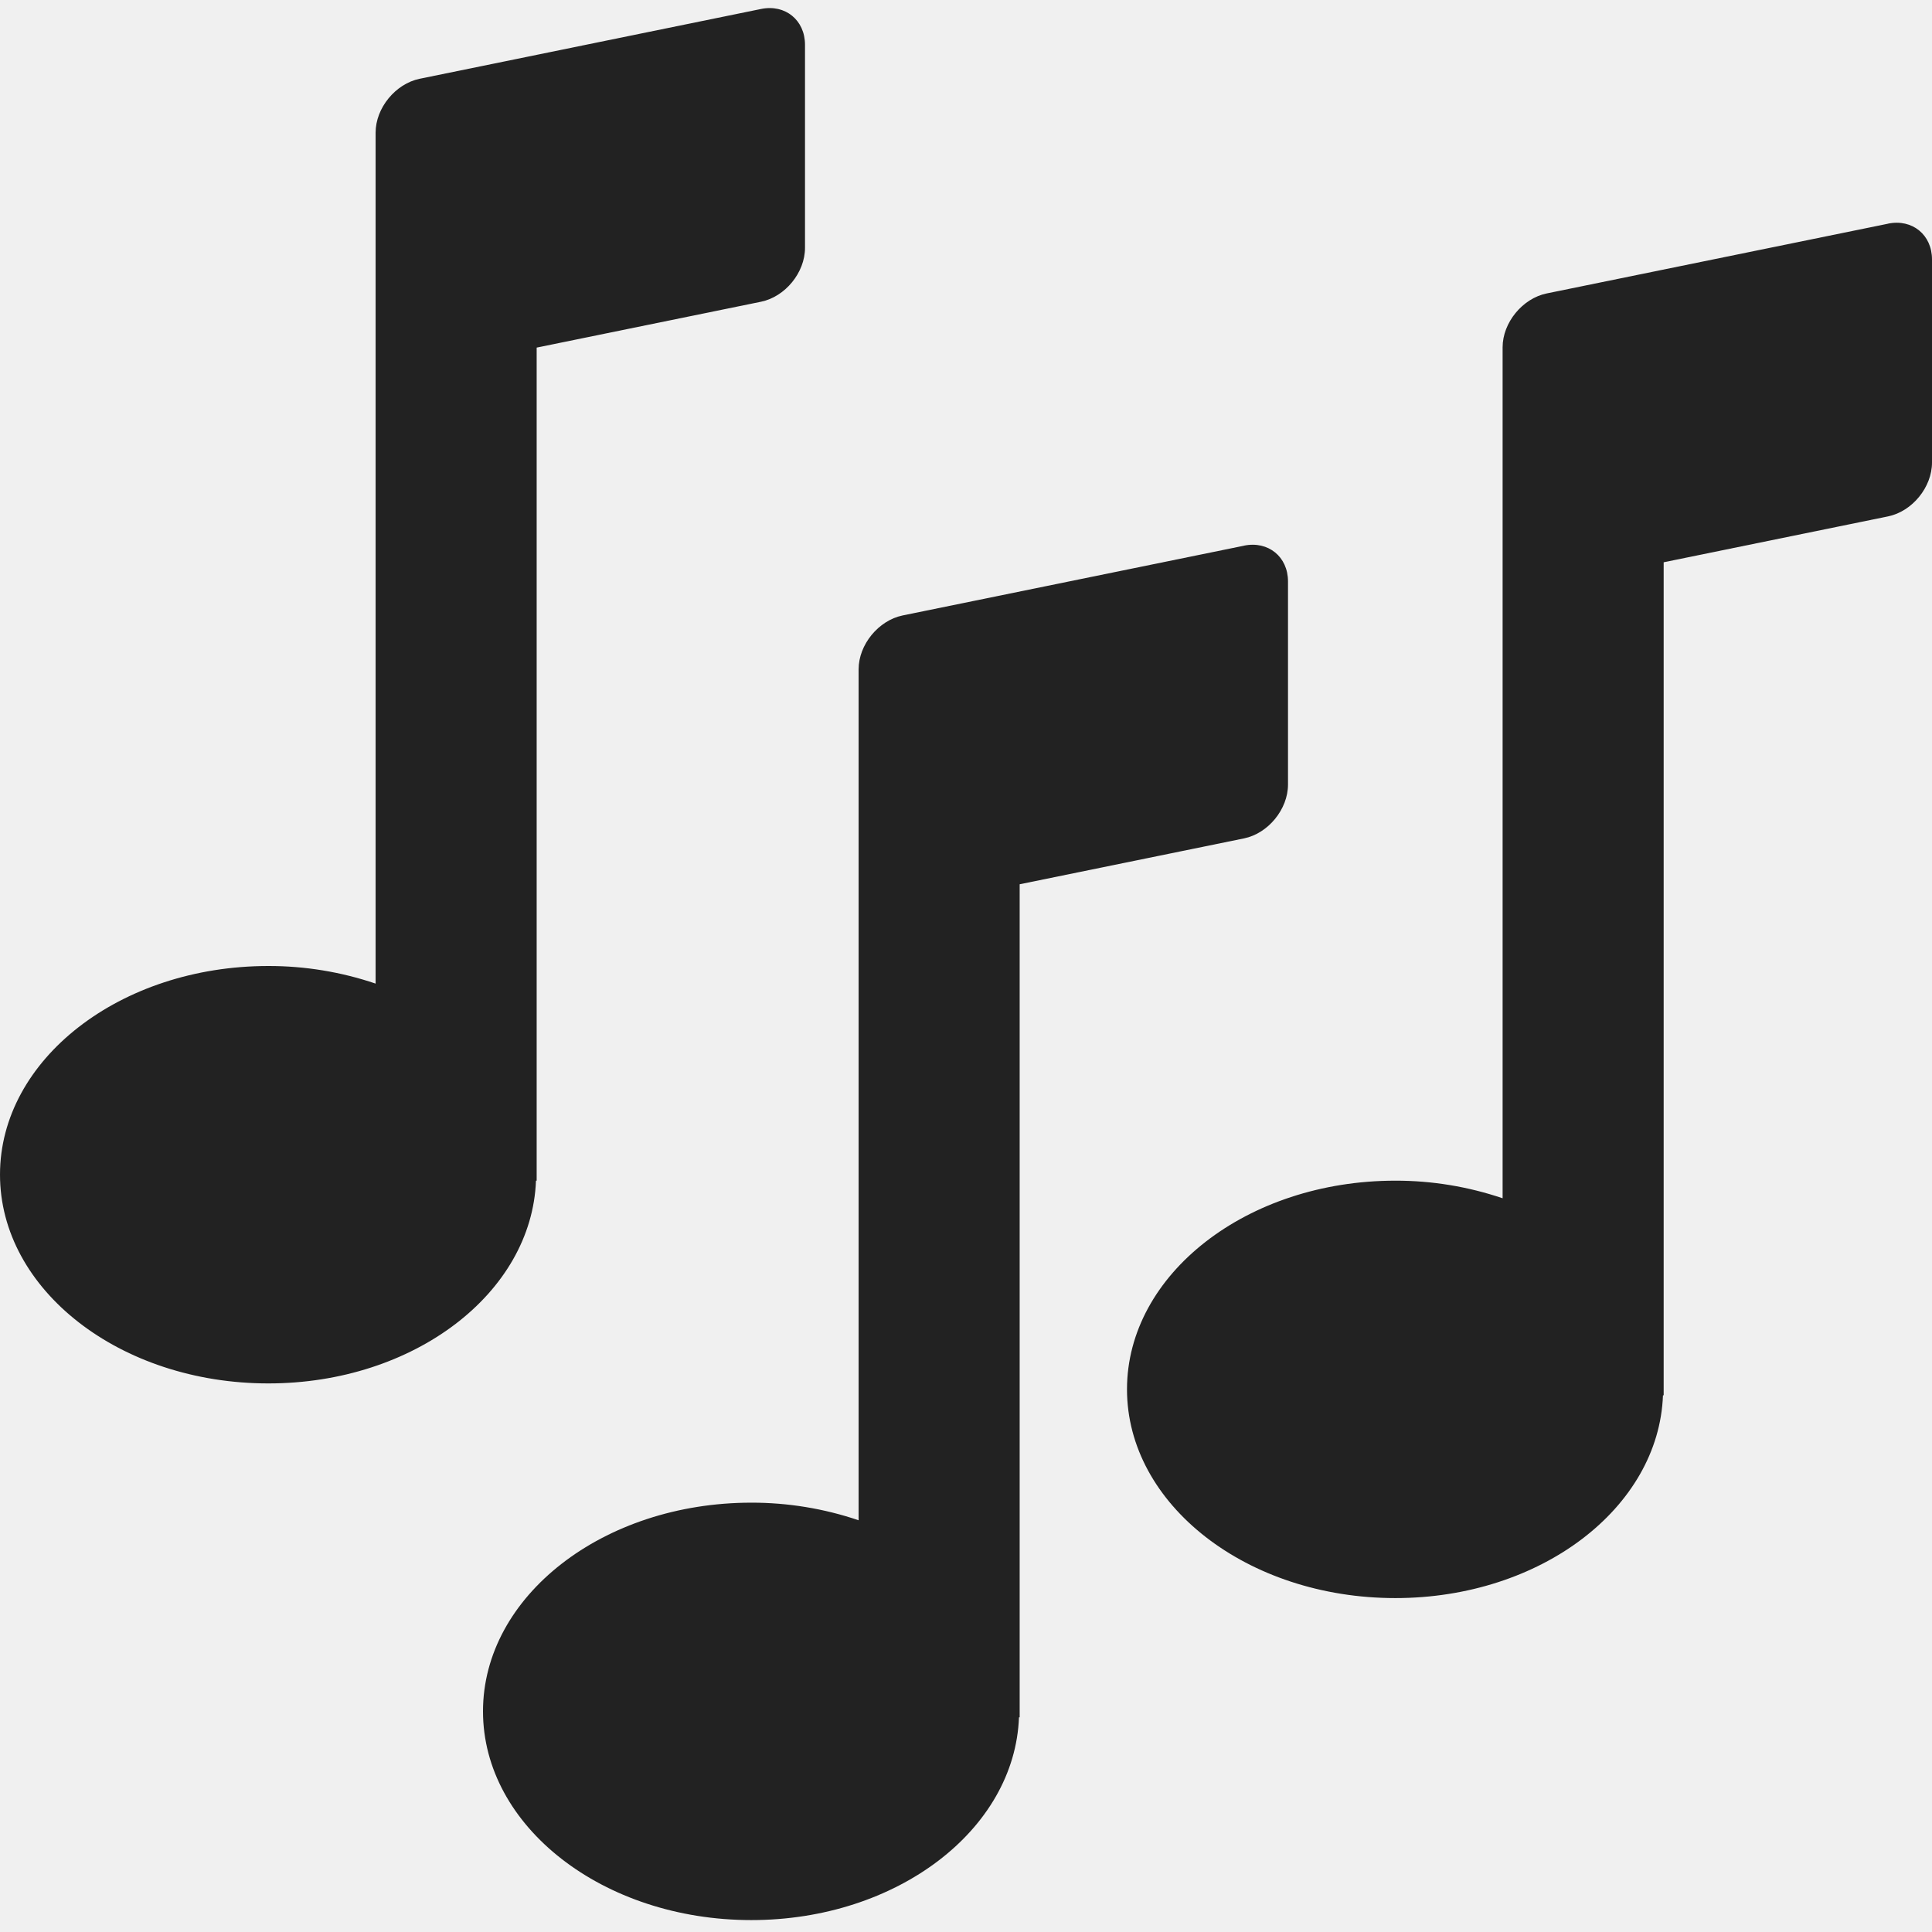
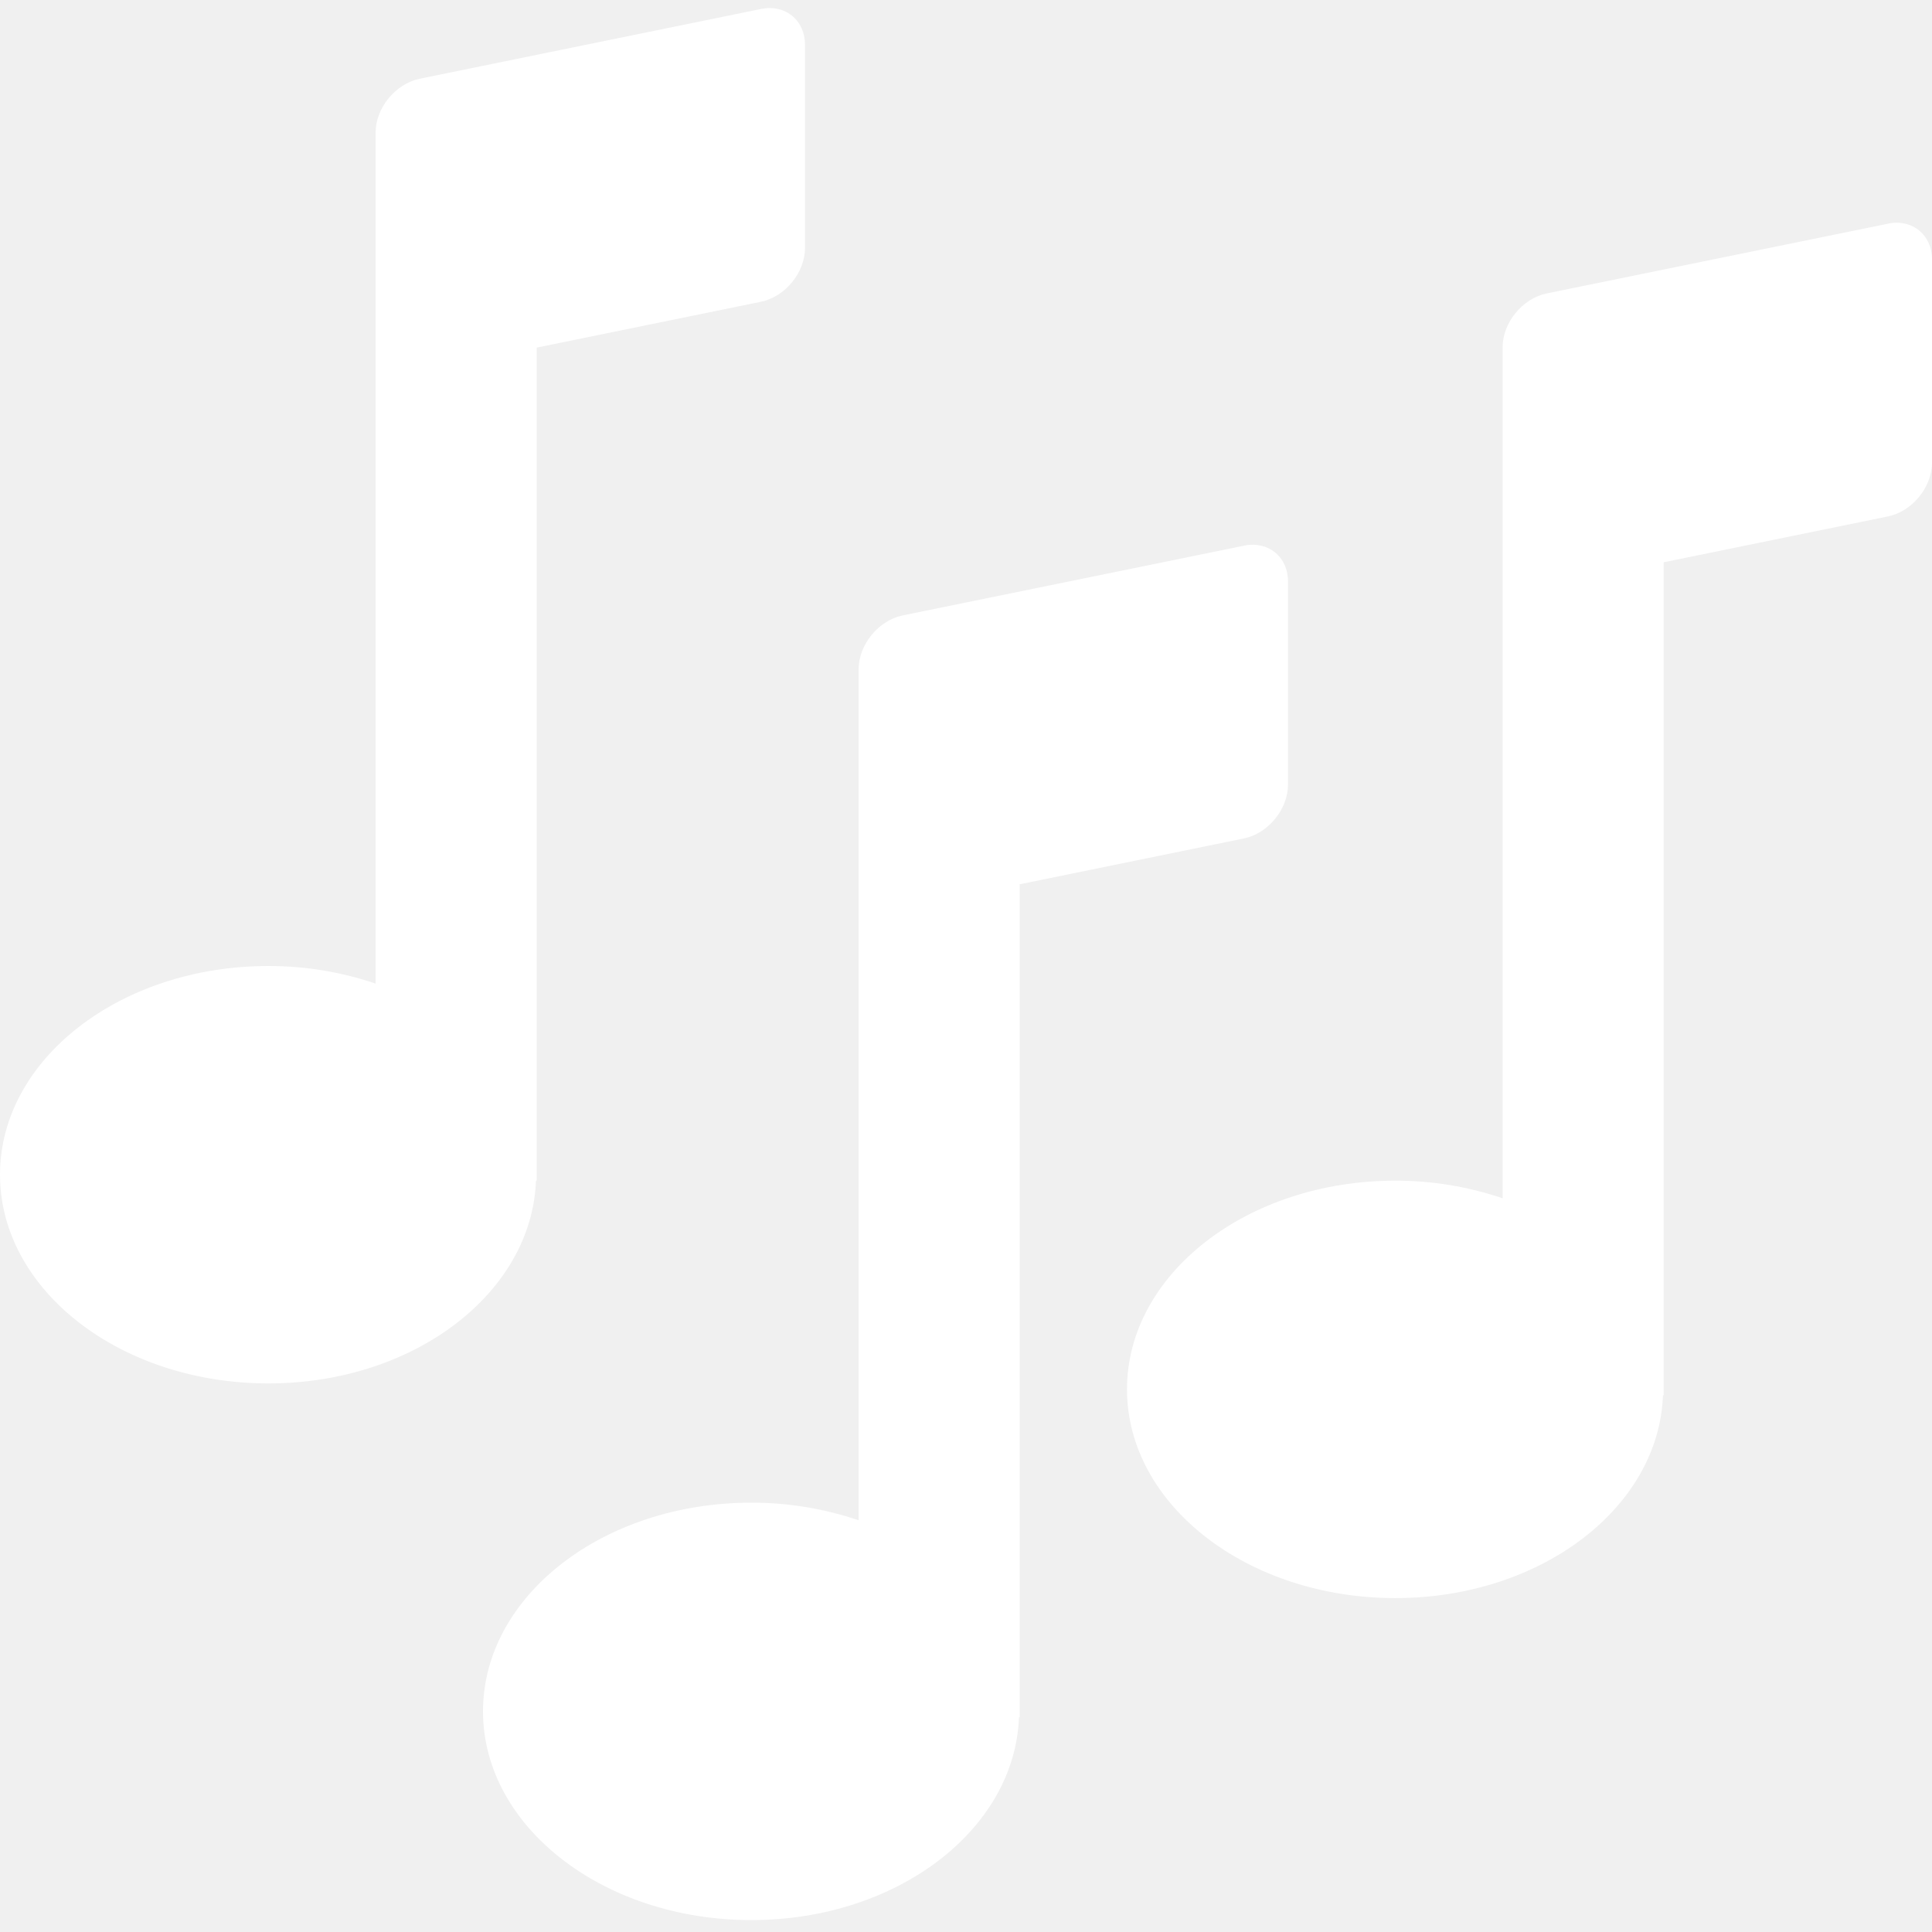
<svg xmlns="http://www.w3.org/2000/svg" viewBox="0 0 45 45">
  <defs>
    <clipPath id="a" clipPathUnits="userSpaceOnUse">
      <path d="M0 36h36V0H0v36z" />
    </clipPath>
  </defs>
-   <g clip-path="url(#a)" transform="matrix(1.25 0 0 -1.25 0 45)" fill="#222">
+   <g clip-path="url(#a)" transform="matrix(1.25 0 0 -1.25 0 45)" fill="#fff">
    <path d="M14.182 35.833l-6.363-1.301c-.45-.093-.82-.544-.82-1.003V17.672A6.194 6.194 0 015 18c-2.76 0-5-1.741-5-3.888 0-2.148 2.24-3.89 5-3.89 2.714 0 4.91 1.684 4.987 3.778H10v15.523l4.182.855c.45.093.818.544.818 1.003v3.785c0 .459-.368.759-.818.667M35.182 31.832l-6.363-1.3c-.45-.093-.82-.544-.82-1.003V13.672A6.198 6.198 0 0126 14c-2.76 0-5-1.741-5-3.888 0-2.148 2.24-3.89 5-3.89 2.714 0 4.91 1.684 4.987 3.778H31v15.523l4.182.855c.45.093.818.544.818 1.003v3.785c0 .459-.368.759-.818.667" />
    <path d="M23.182 25.832l-6.363-1.3c-.45-.093-.82-.544-.82-1.003V7.672A6.194 6.194 0 0114 8c-2.76 0-5-1.741-5-3.888 0-2.148 2.24-3.89 5-3.89 2.714 0 4.91 1.684 4.987 3.778H19v15.523l4.182.855c.45.093.818.544.818 1.003v3.785c0 .459-.368.759-.818.667" />
  </g>
</svg>
